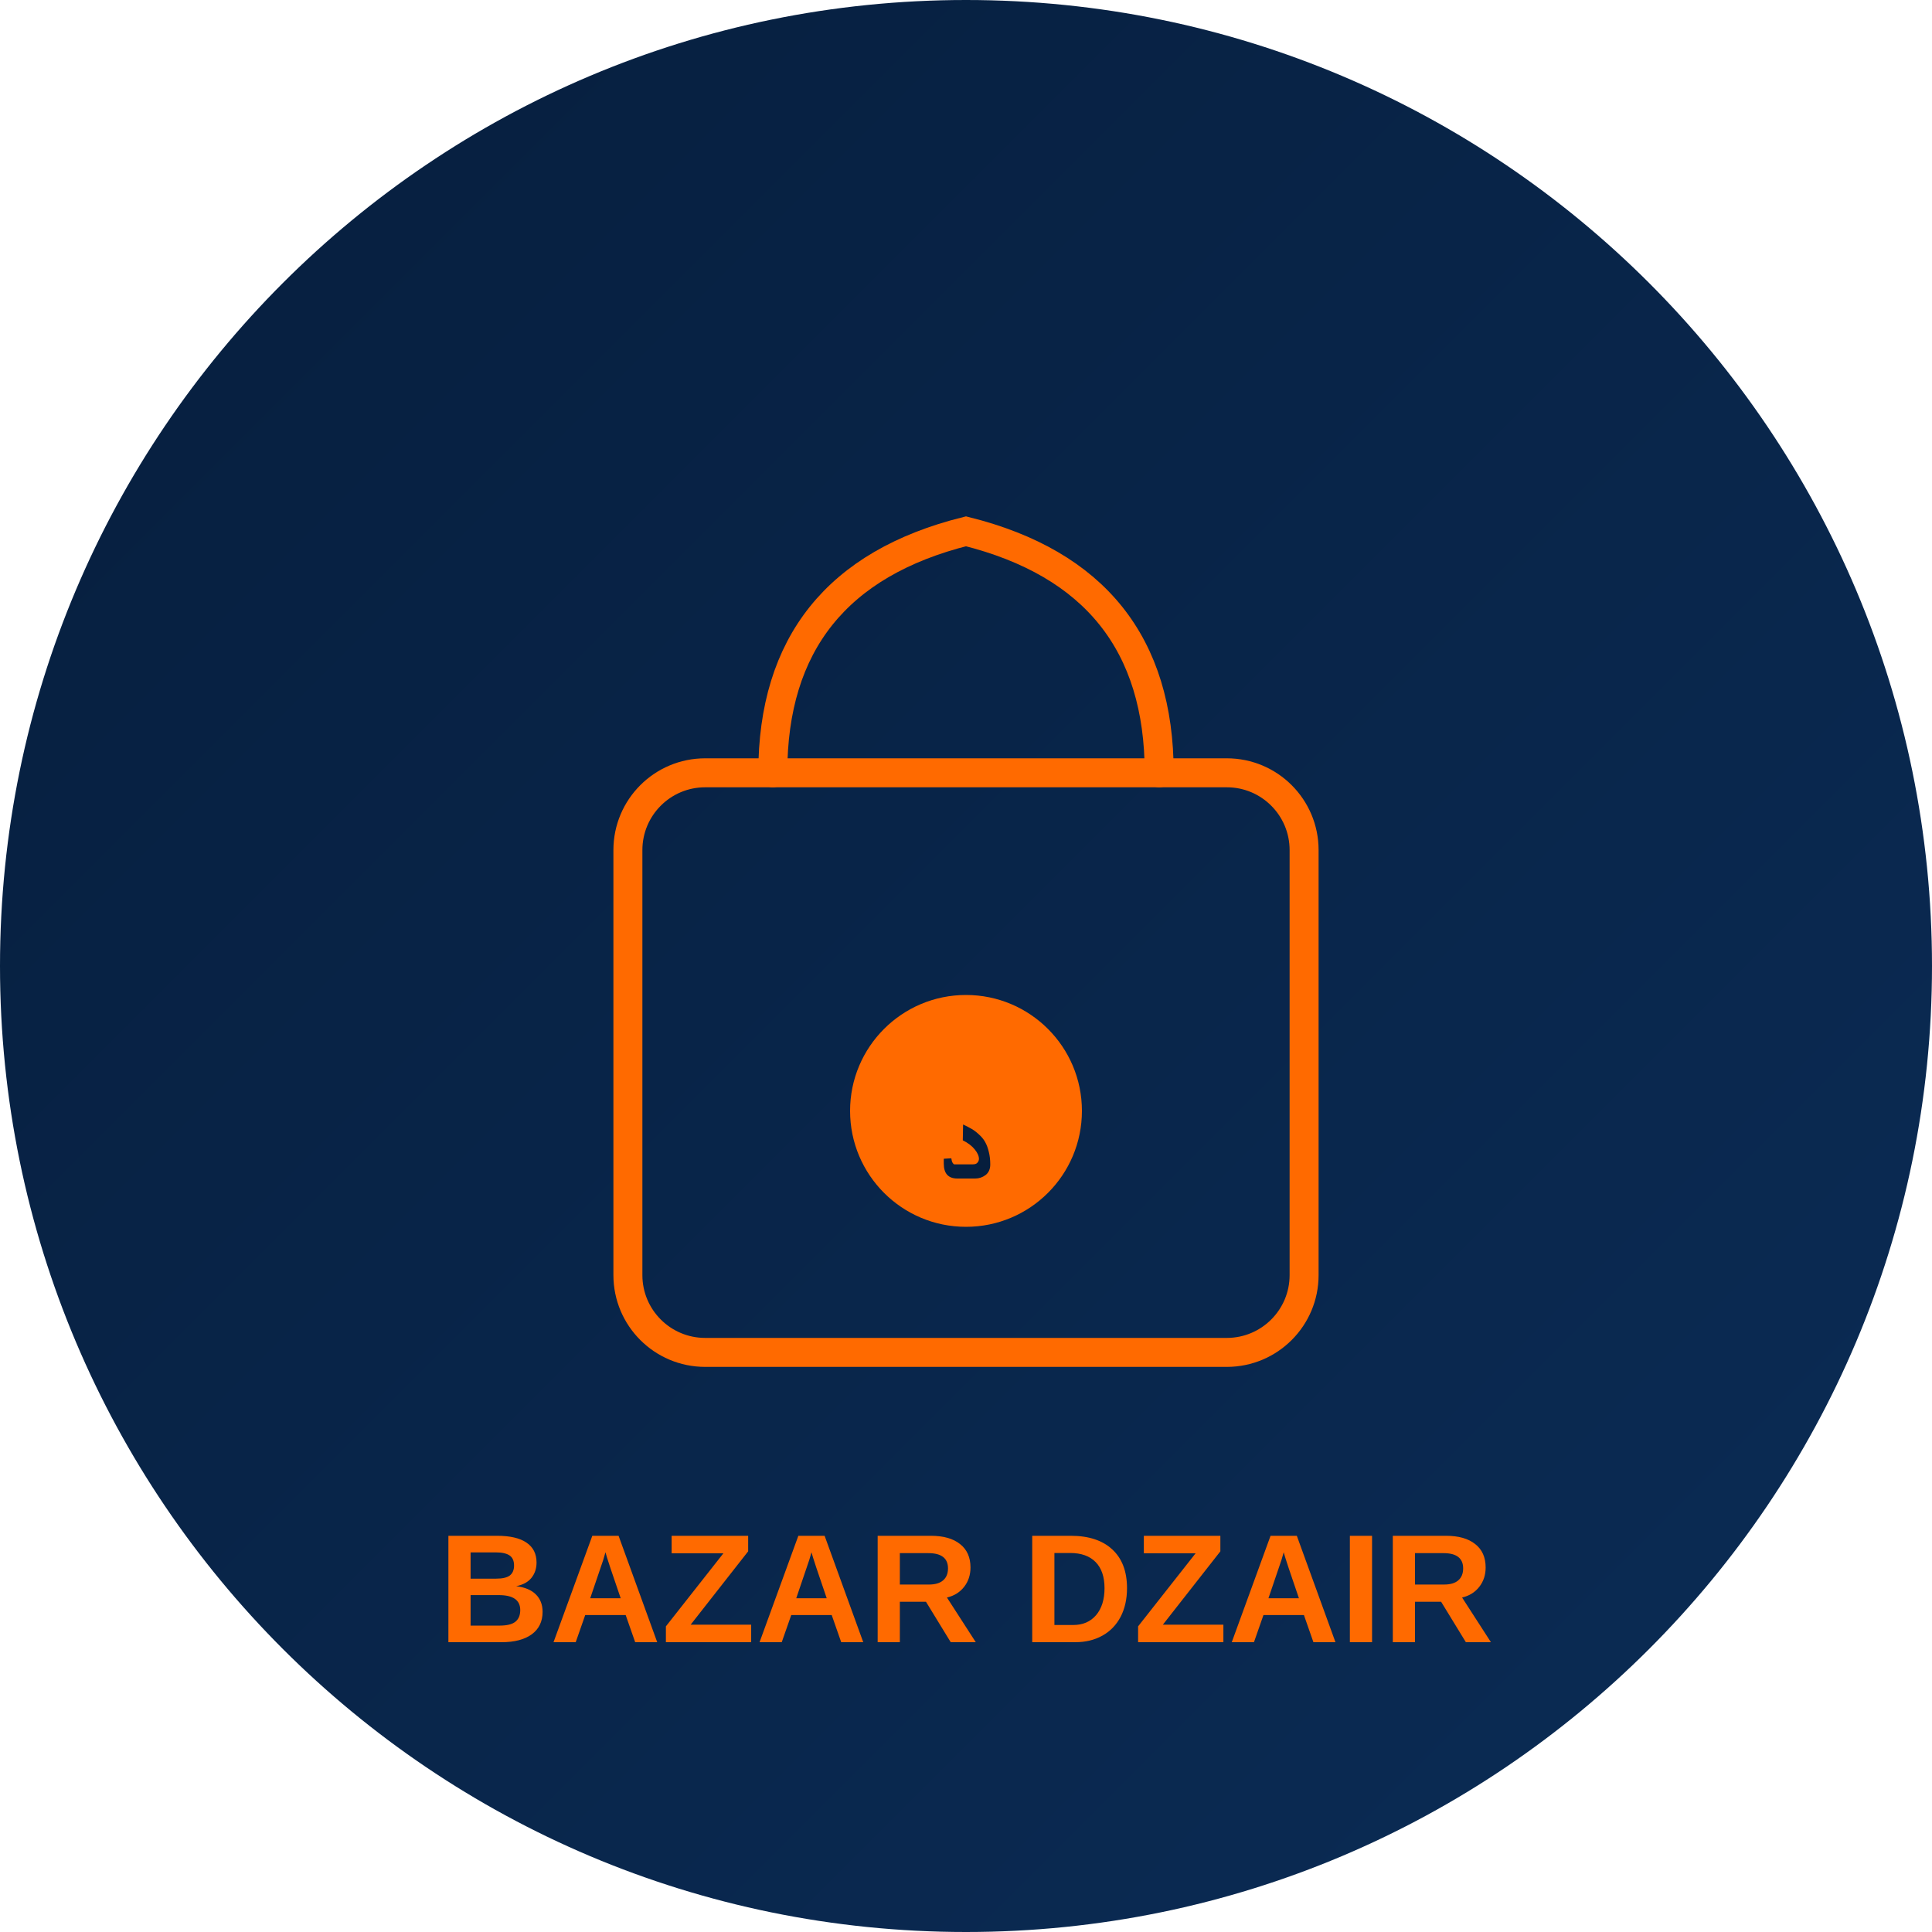
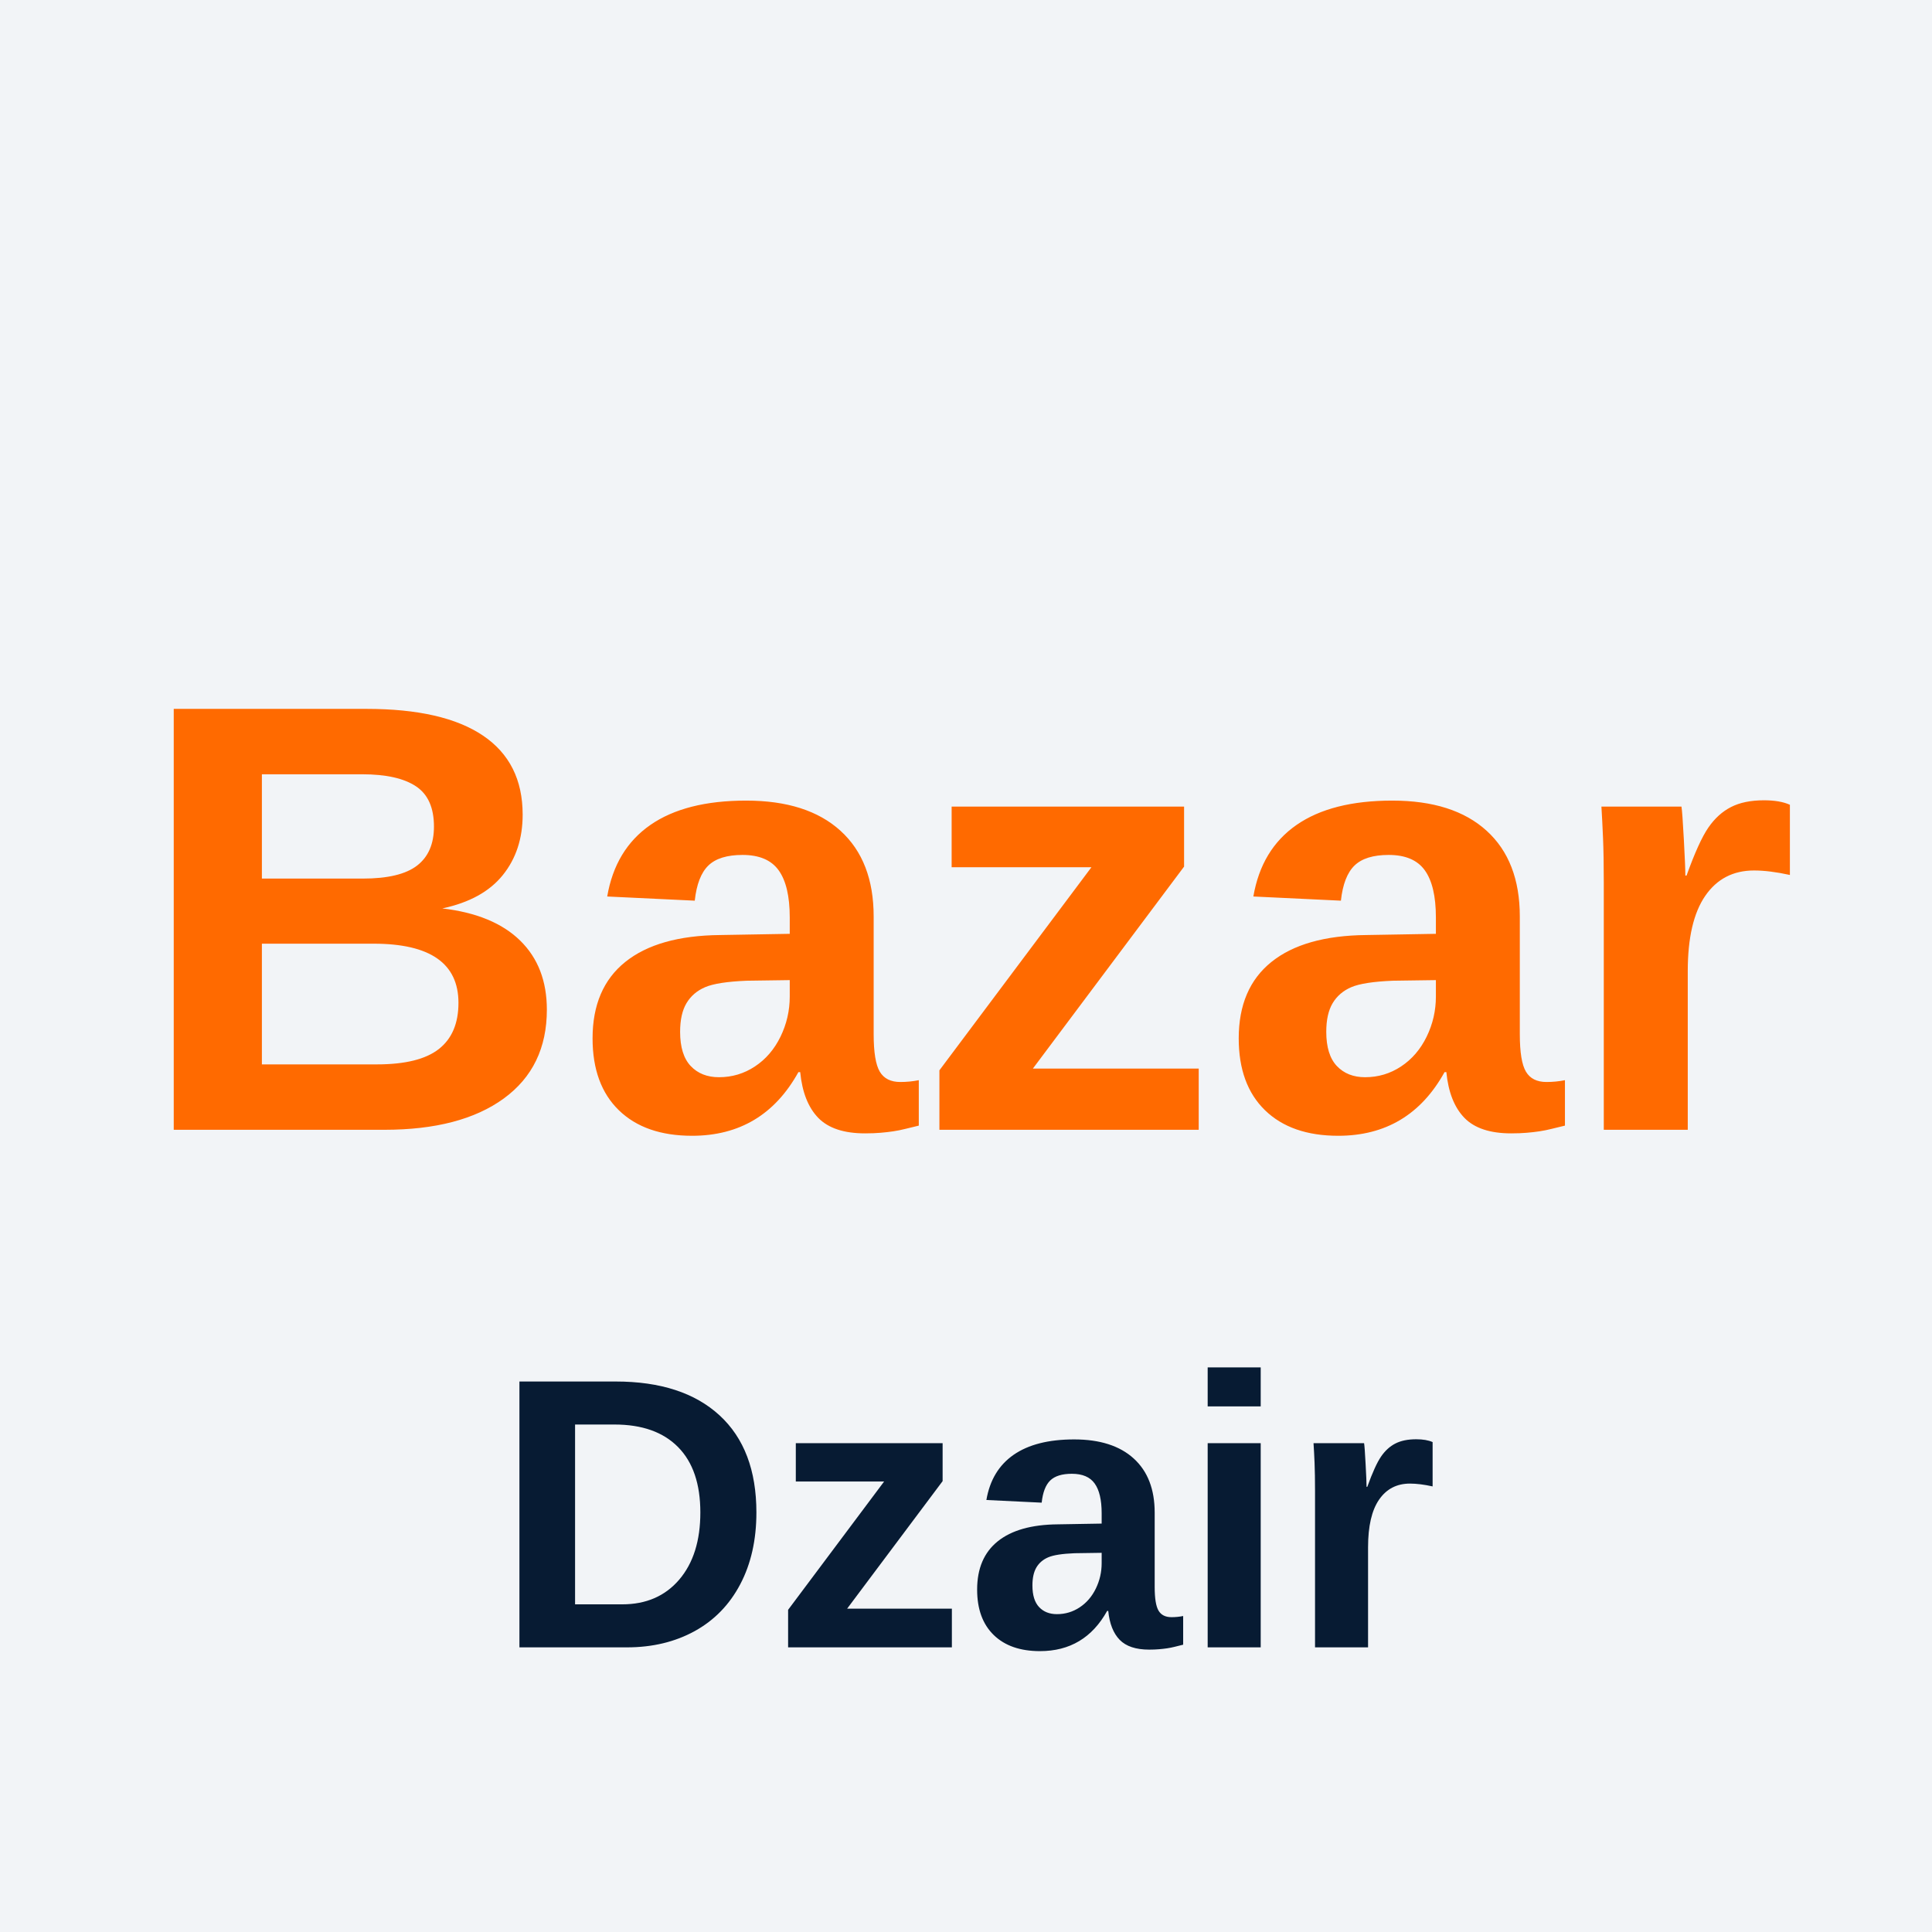
- <svg xmlns="http://www.w3.org/2000/svg" viewBox="0 0 200 200">
-   <defs>
-     <linearGradient id="grad1" x1="0%" y1="0%" x2="100%" y2="100%">
-       <stop offset="0%" style="stop-color:#061e3d;stop-opacity:1" />
-       <stop offset="100%" style="stop-color:#0b2c56;stop-opacity:1" />
-     </linearGradient>
-   </defs>
-   <circle cx="100" cy="100" r="100" fill="url(#grad1)" />
-   <g transform="translate(100, 100)">
-     <rect x="-35" y="-20" width="70" height="60" rx="8" fill="none" stroke="#ff6a00" stroke-width="3" />
-     <path d="M -20,-20 Q -20,-40 0,-45 Q 20,-40 20,-20" fill="none" stroke="#ff6a00" stroke-width="3" stroke-linecap="round" />
-     <circle cx="0" cy="15" r="12" fill="#ff6a00" />
-     <text x="0" y="22" font-size="14" font-weight="bold" text-anchor="middle" fill="#061e3d">د</text>
-   </g>
-   <text x="100" y="170" font-size="16" font-weight="bold" text-anchor="middle" fill="#ff6a00" font-family="Arial, sans-serif">
-     BAZAR DZAIR
-   </text>
+ <svg xmlns="http://www.w3.org/2000/svg" width="600" height="600" viewBox="0 0 600 600">
+   <rect width="600" height="600" fill="#f2f4f7" />
+   <text x="300" y="285" font-family="Arial, sans-serif" font-size="190" font-weight="bold" fill="#ff6a00" text-anchor="middle" dominant-baseline="central">Bazar</text>
+   <text x="300" y="470" font-family="Arial, sans-serif" font-size="120" font-weight="bold" fill="#071b33" text-anchor="middle" dominant-baseline="central">Dzair</text>
</svg>
